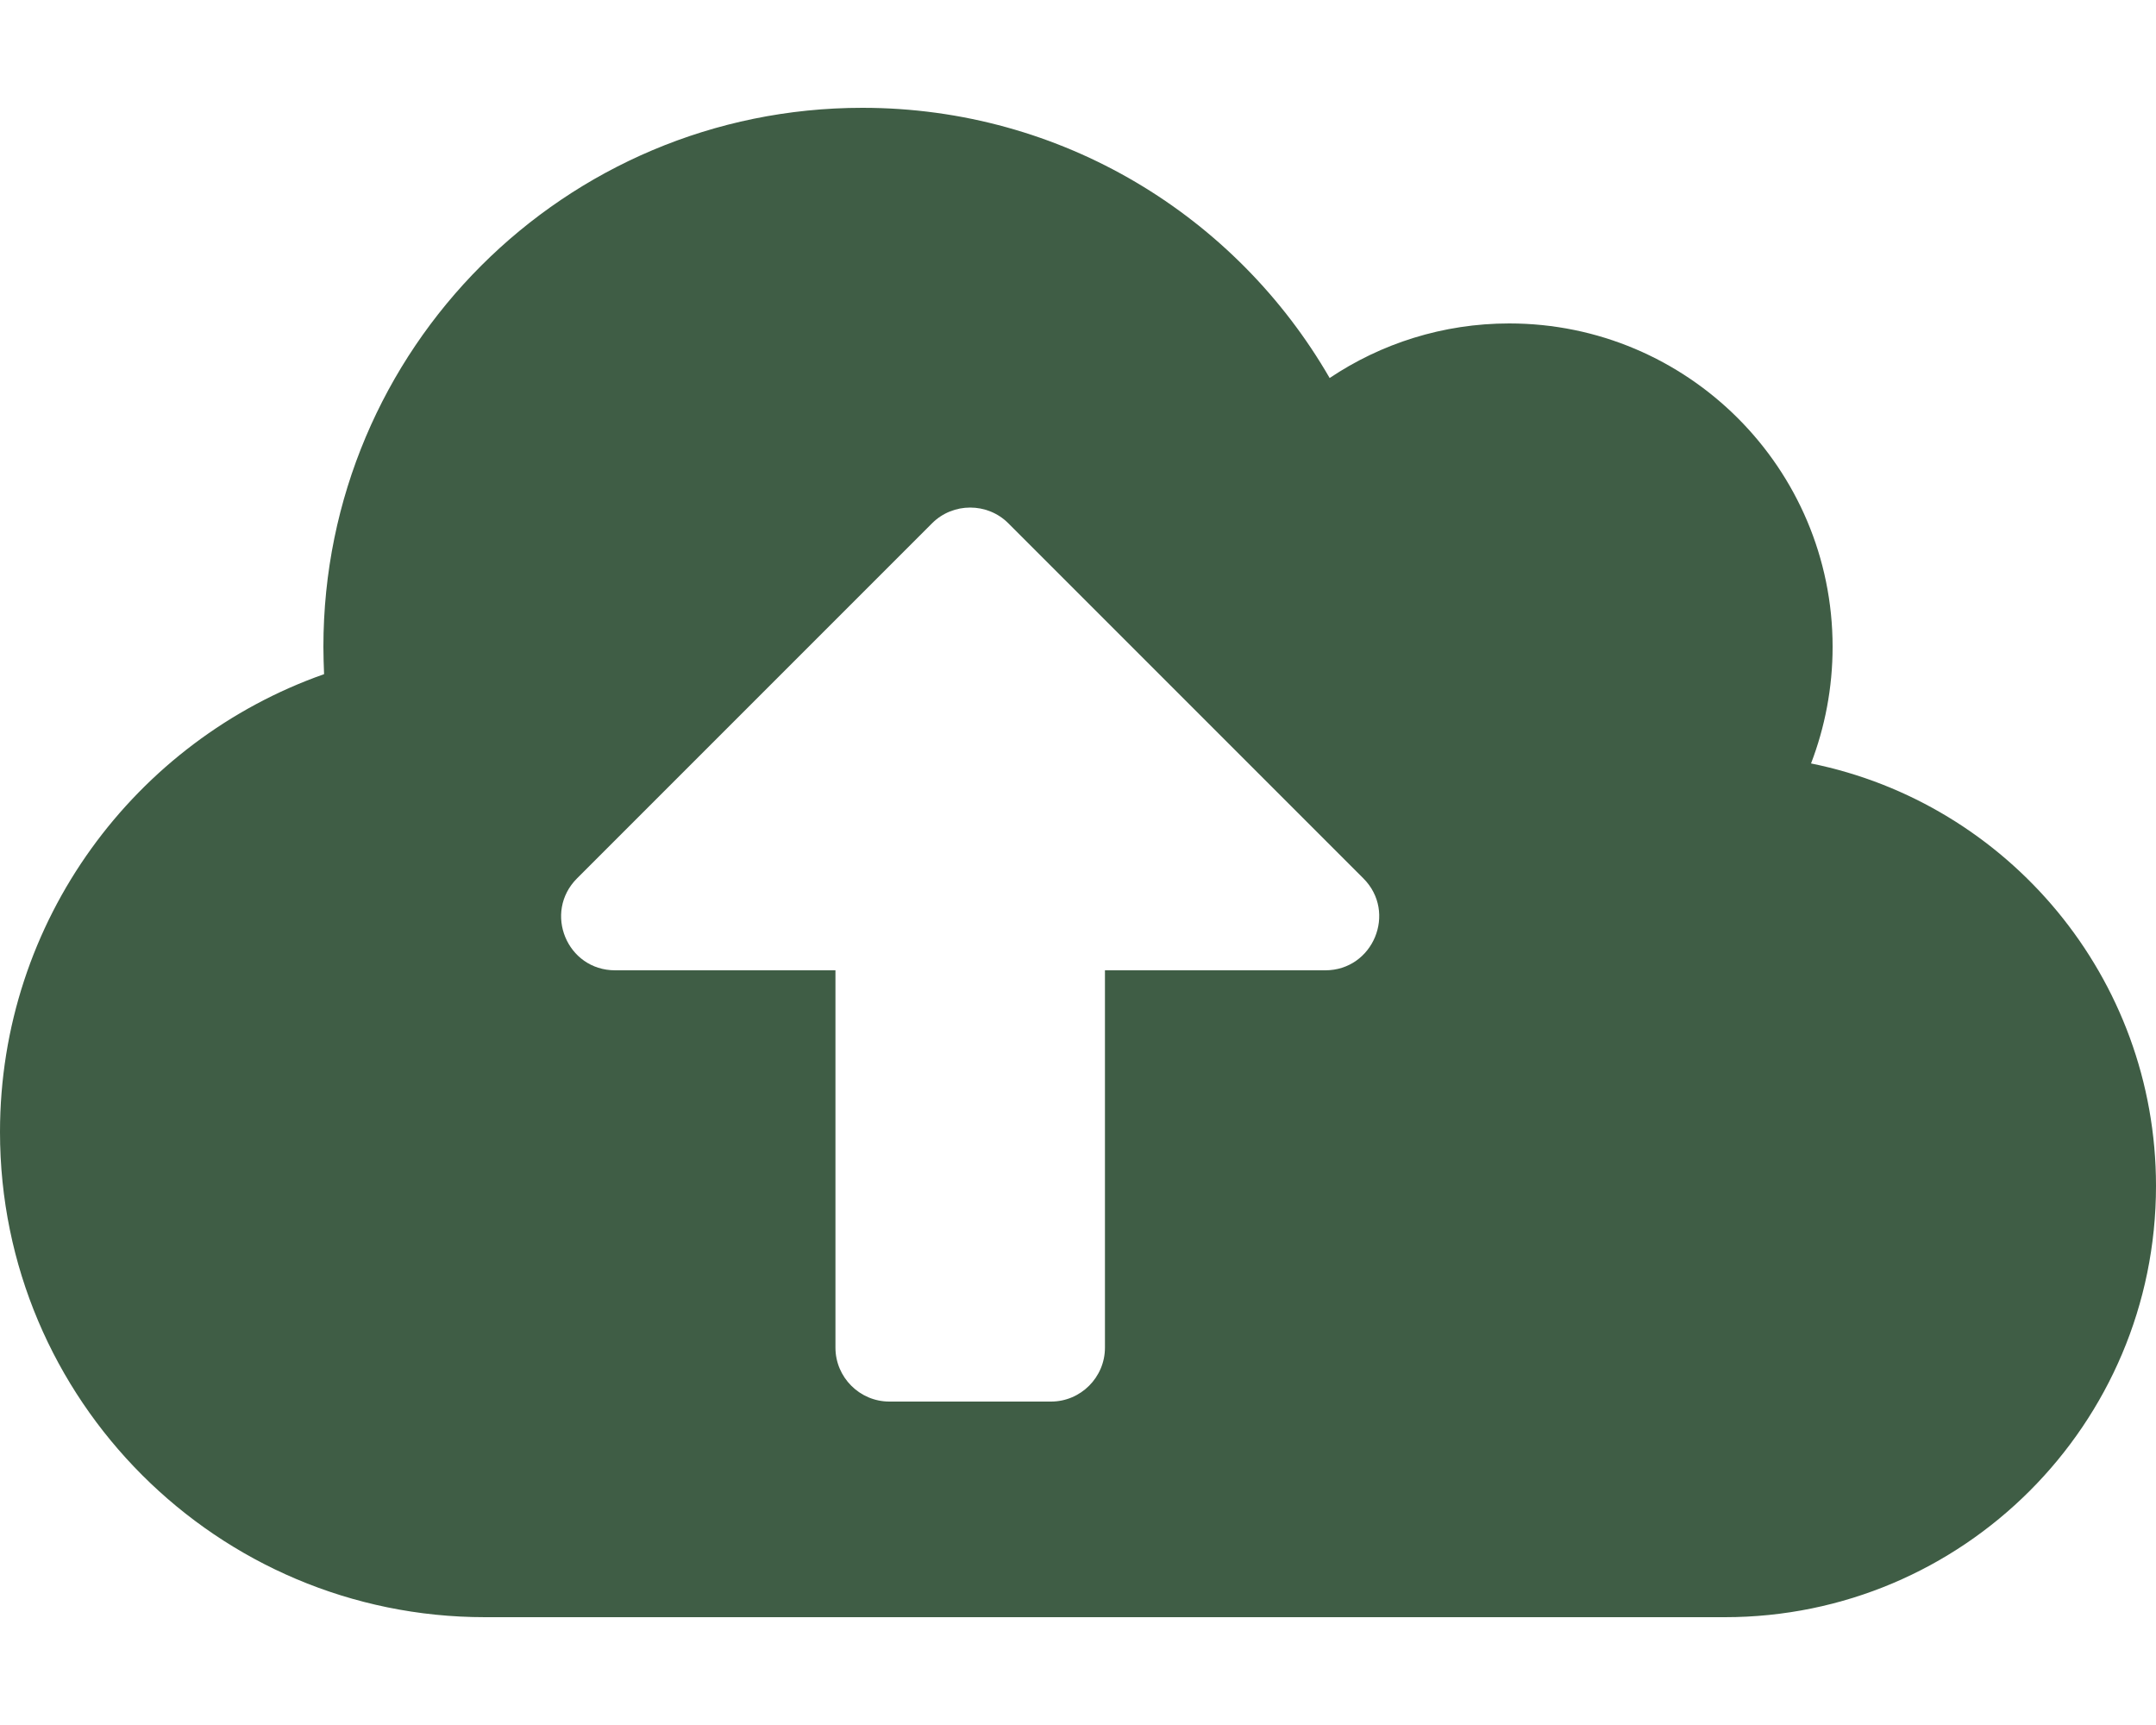
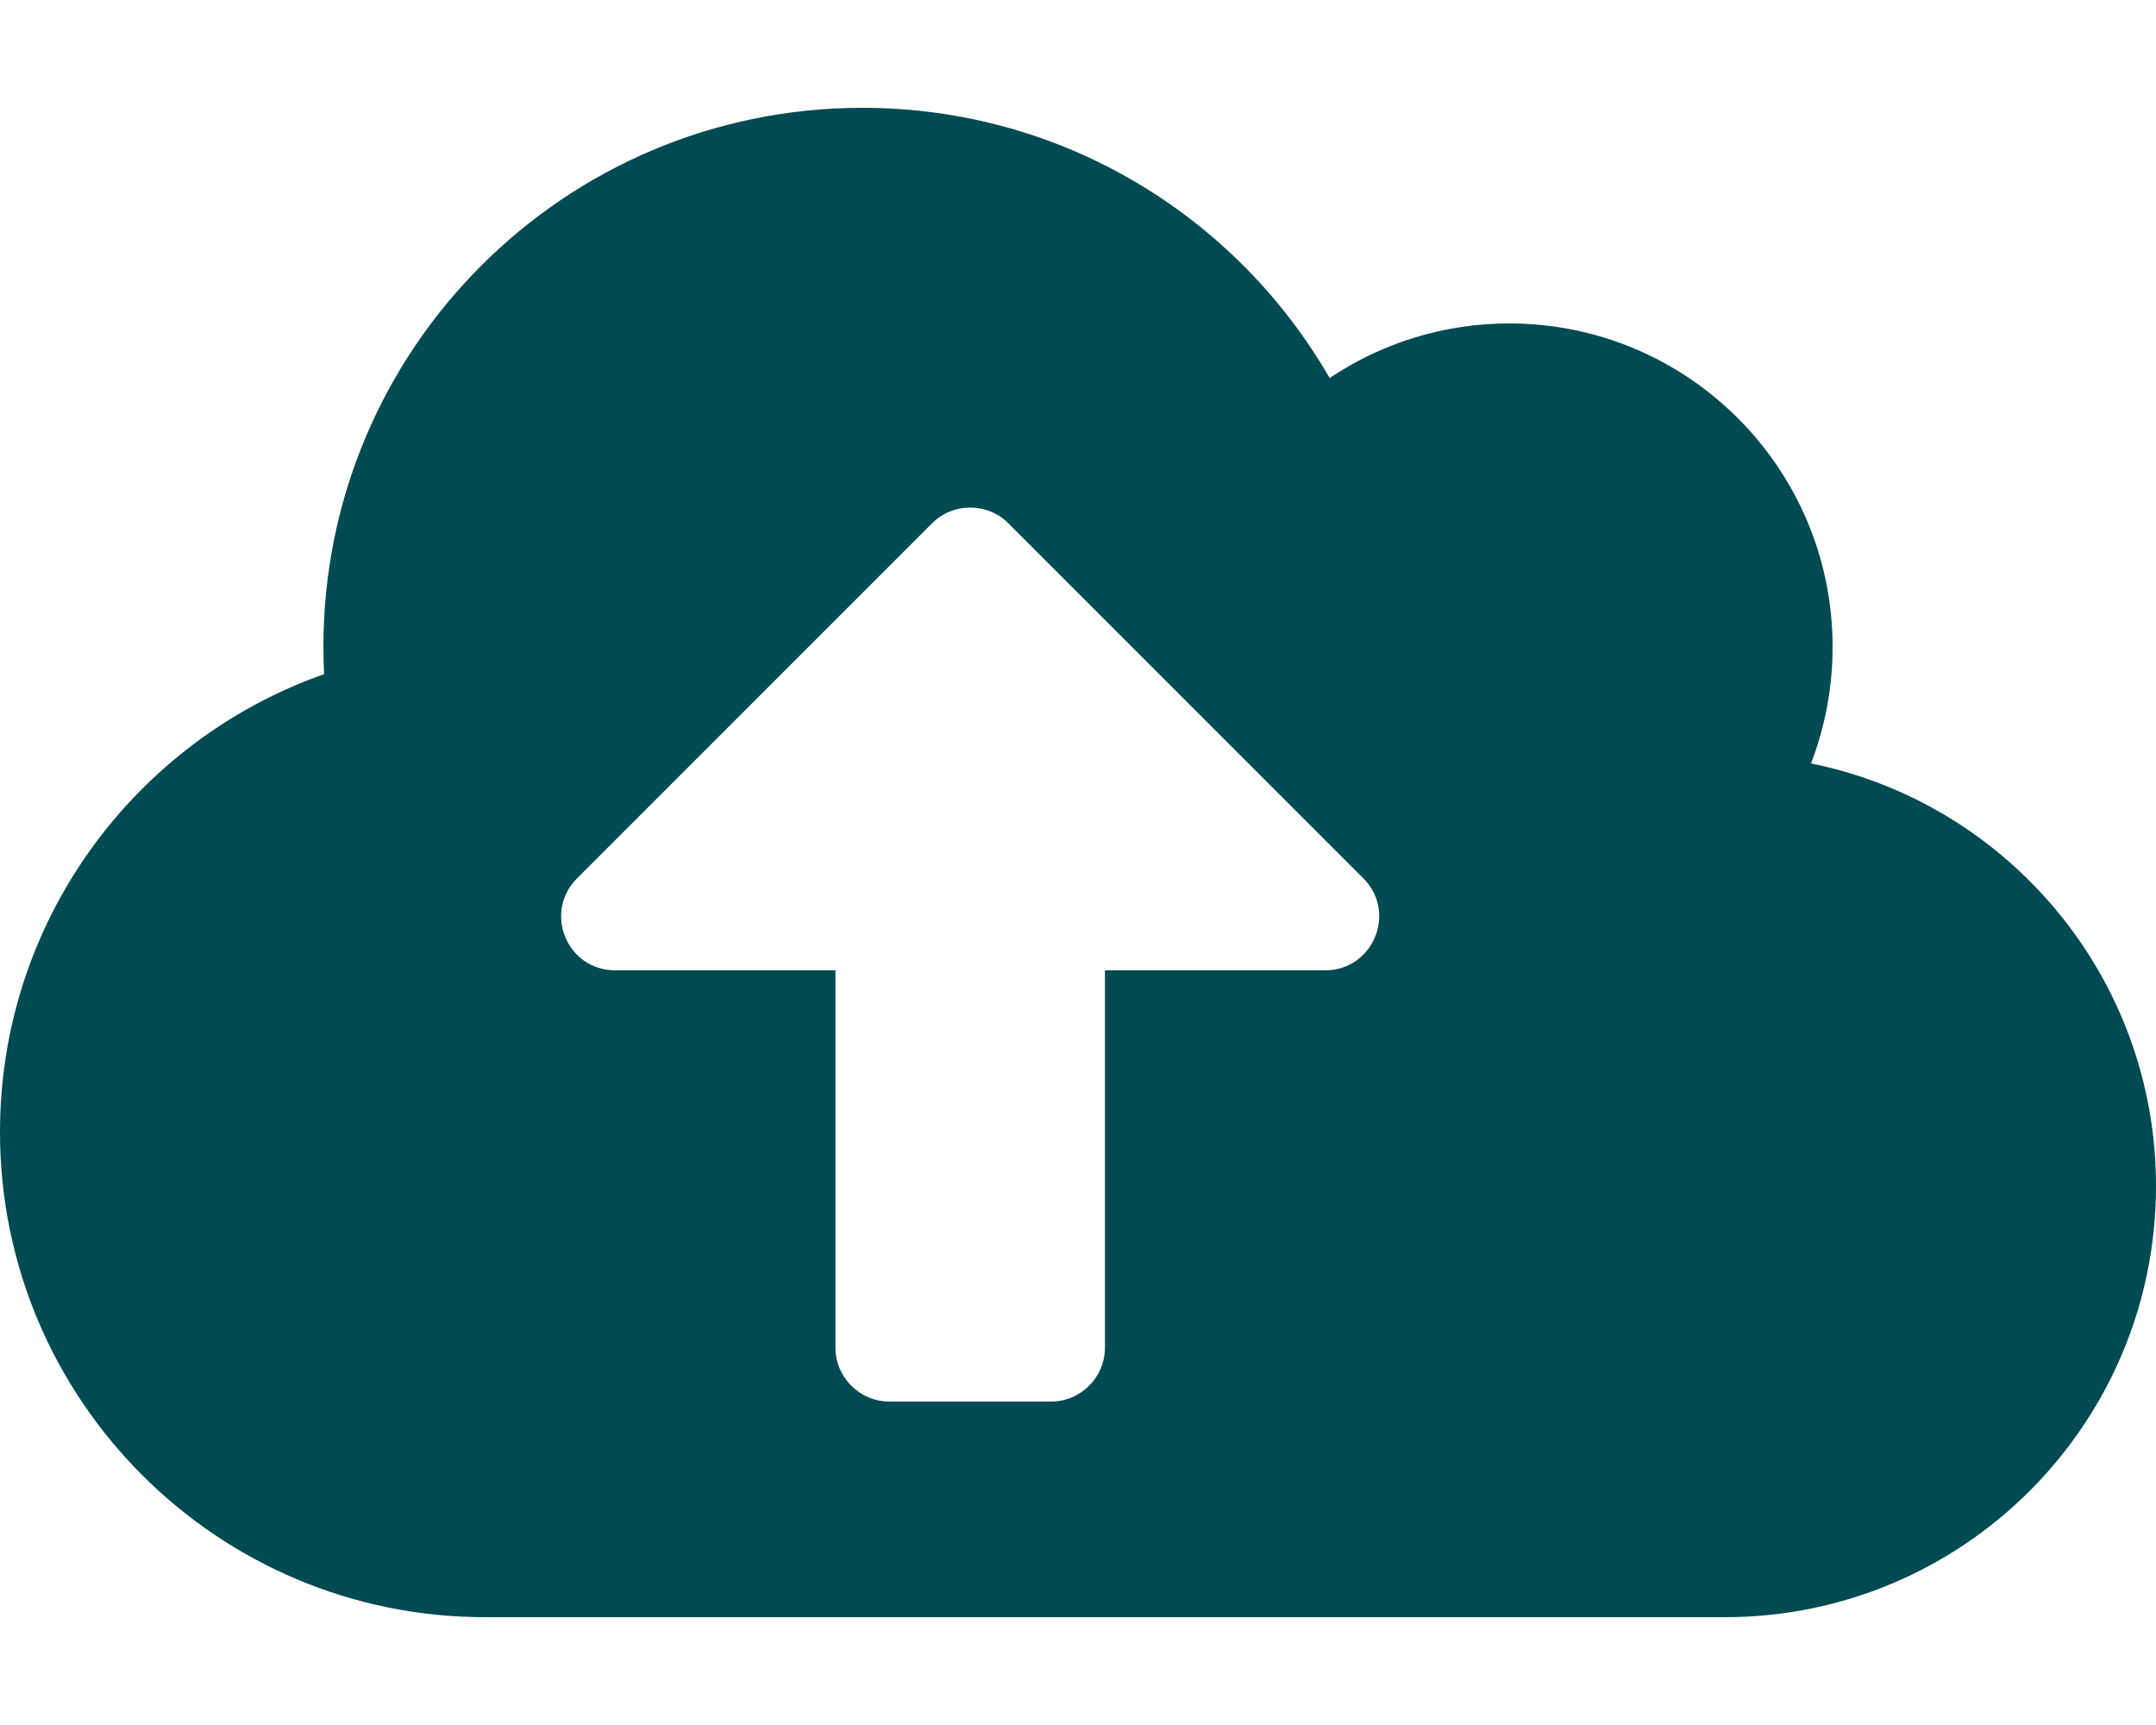
<svg xmlns="http://www.w3.org/2000/svg" viewBox="0 0 640 512">
-   <path fill="#3f5d45" d="M537.6 226.6c4.1-10.7 6.4-22.4 6.4-34.6 0-53-43-96-96-96-19.7 0-38.1 6-53.3 16.2C367 64.2 315.3 32 256 32c-88.4 0-160 71.6-160 160 0 2.7.1 5.4.2 8.1C40.2 219.8 0 273.2 0 336c0 79.5 64.5 144 144 144h368c70.7 0 128-57.3 128-128 0-61.9-44-113.6-102.4-125.4zM393.4 288H328v112c0 8.8-7.2 16-16 16h-48c-8.8 0-16-7.2-16-16V288h-65.4c-14.3 0-21.4-17.2-11.3-27.3l105.4-105.4c6.2-6.2 16.4-6.2 22.6 0l105.4 105.4c10.1 10.1 2.9 27.3-11.3 27.3z" />
+   <path fill="#004a52" d="M537.6 226.6c4.1-10.7 6.4-22.4 6.4-34.6 0-53-43-96-96-96-19.7 0-38.1 6-53.3 16.2C367 64.2 315.3 32 256 32c-88.4 0-160 71.6-160 160 0 2.7.1 5.4.2 8.1C40.2 219.8 0 273.2 0 336c0 79.5 64.5 144 144 144h368c70.7 0 128-57.3 128-128 0-61.9-44-113.6-102.4-125.4zM393.4 288H328v112c0 8.8-7.2 16-16 16h-48c-8.8 0-16-7.2-16-16V288h-65.4c-14.3 0-21.4-17.2-11.3-27.3l105.4-105.4c6.2-6.2 16.4-6.2 22.6 0l105.4 105.4c10.1 10.1 2.9 27.3-11.3 27.3z" />
</svg>
